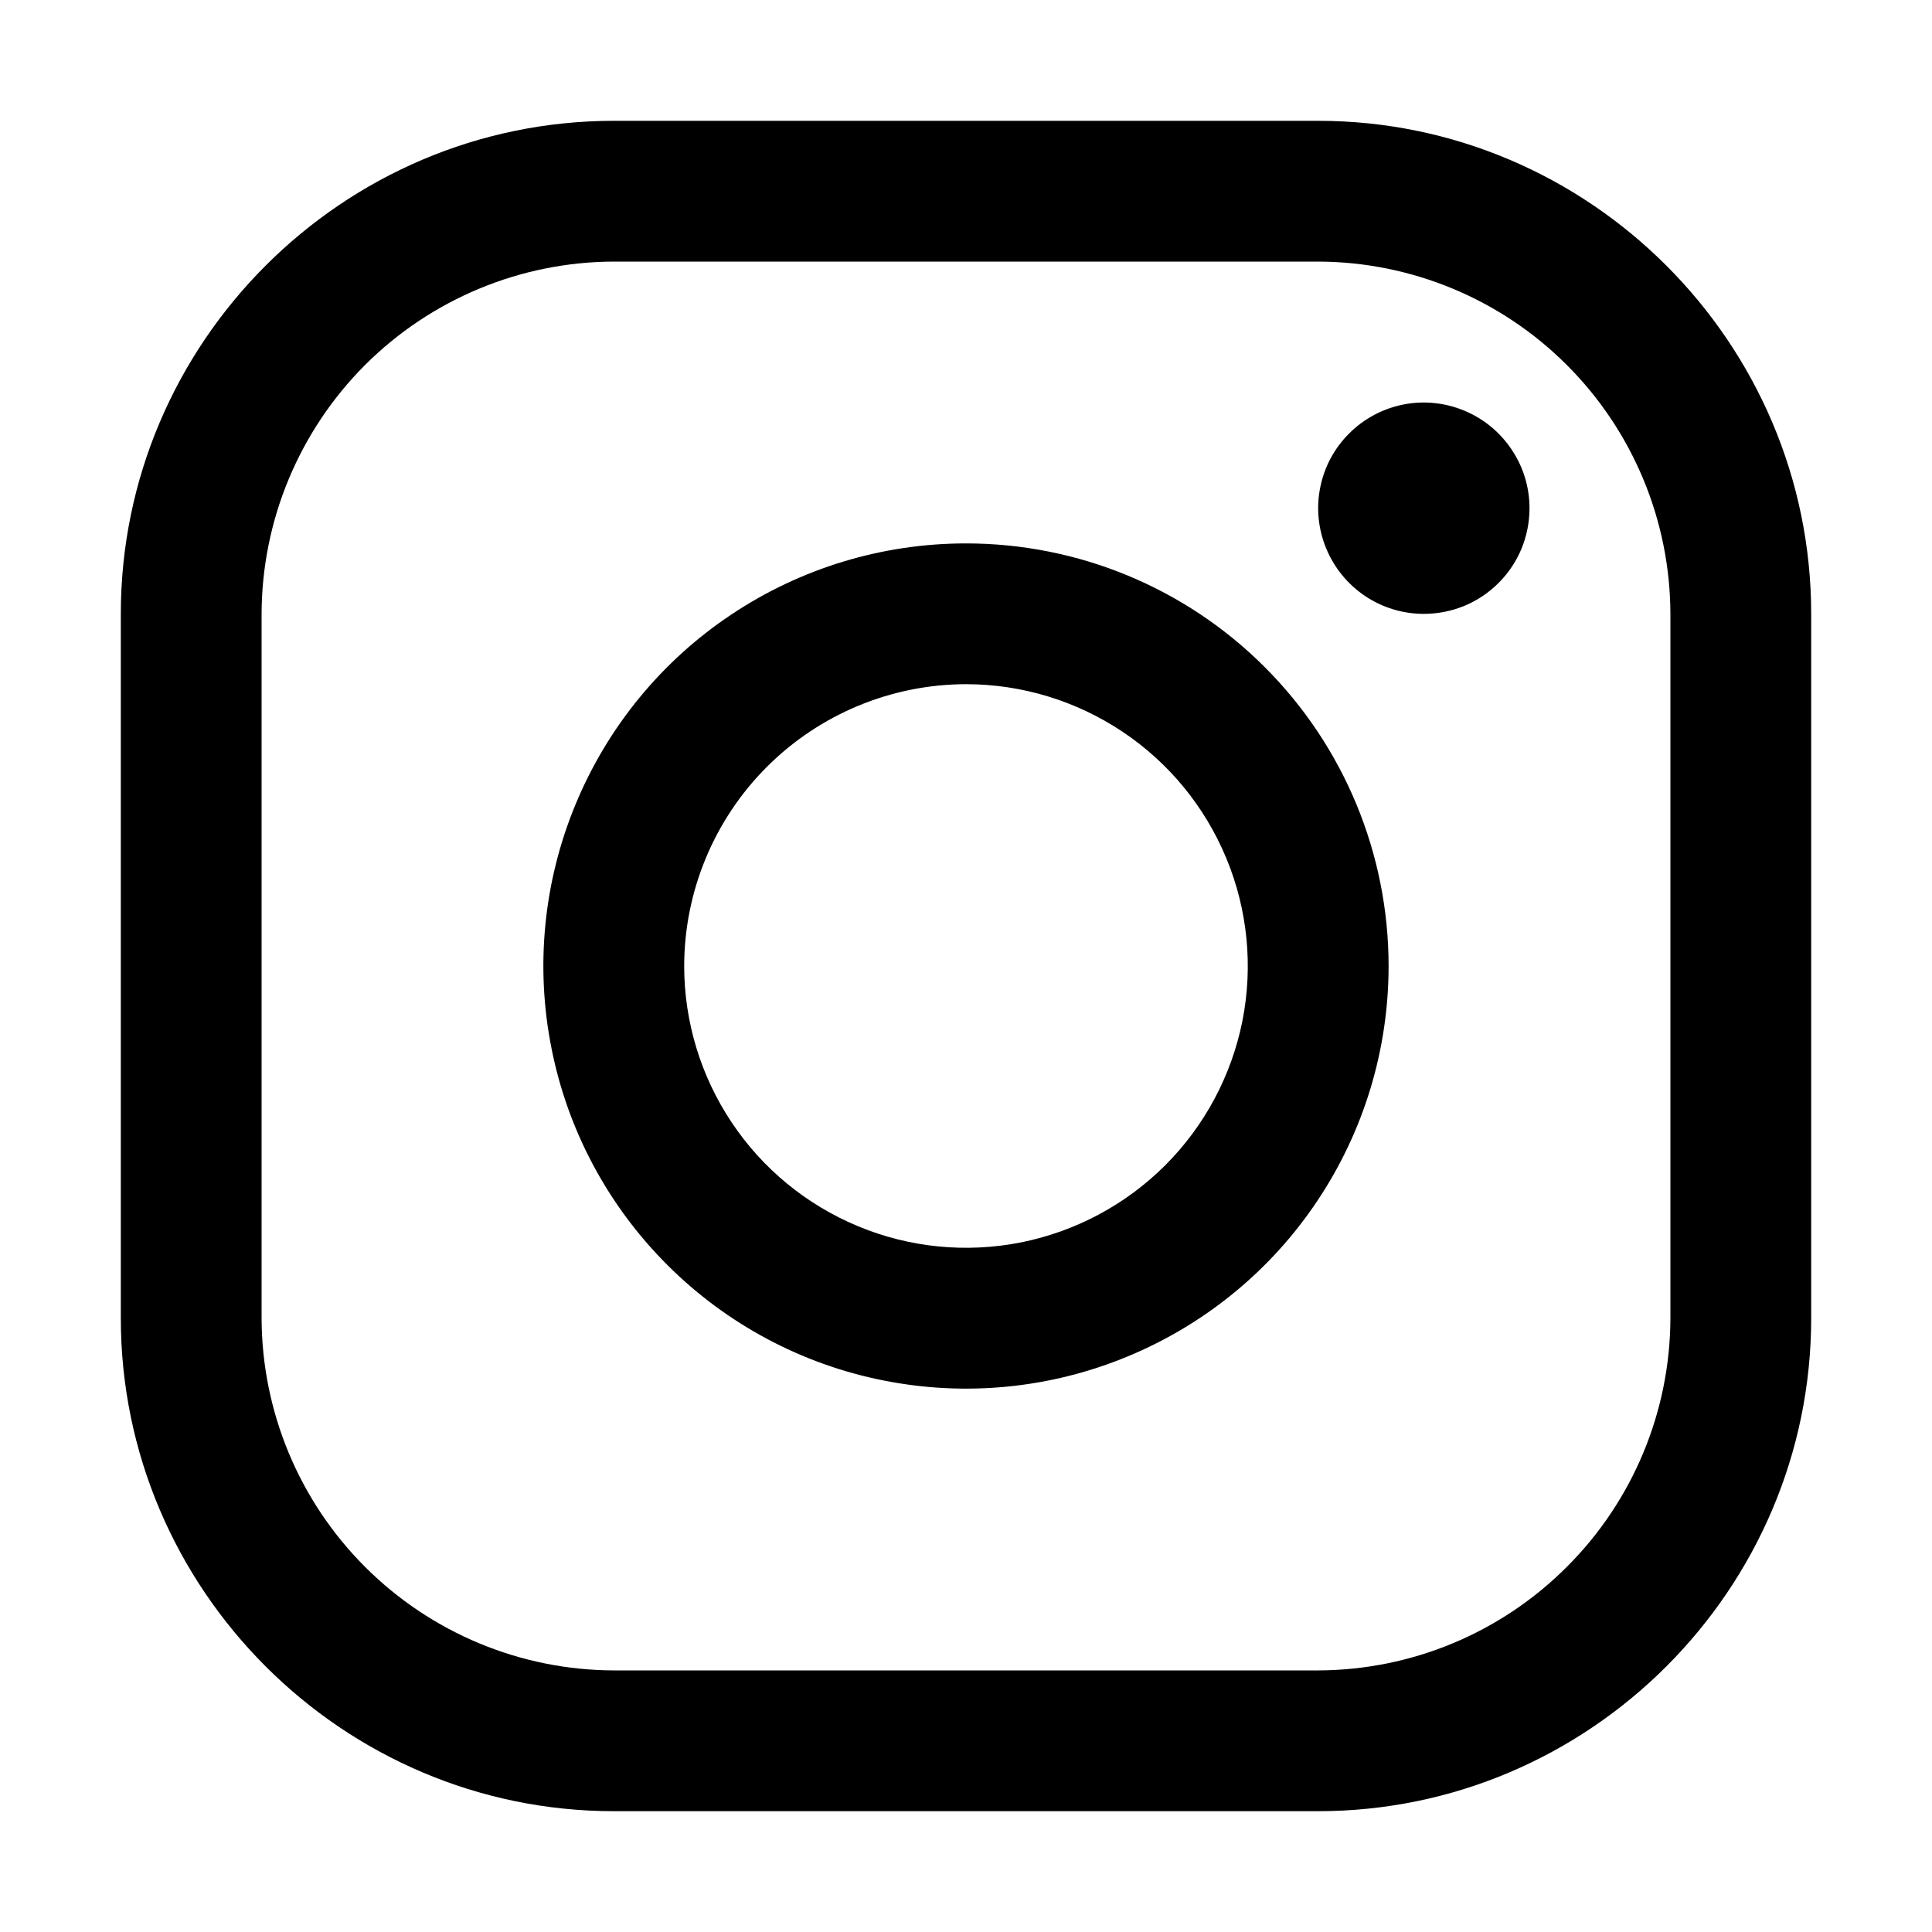
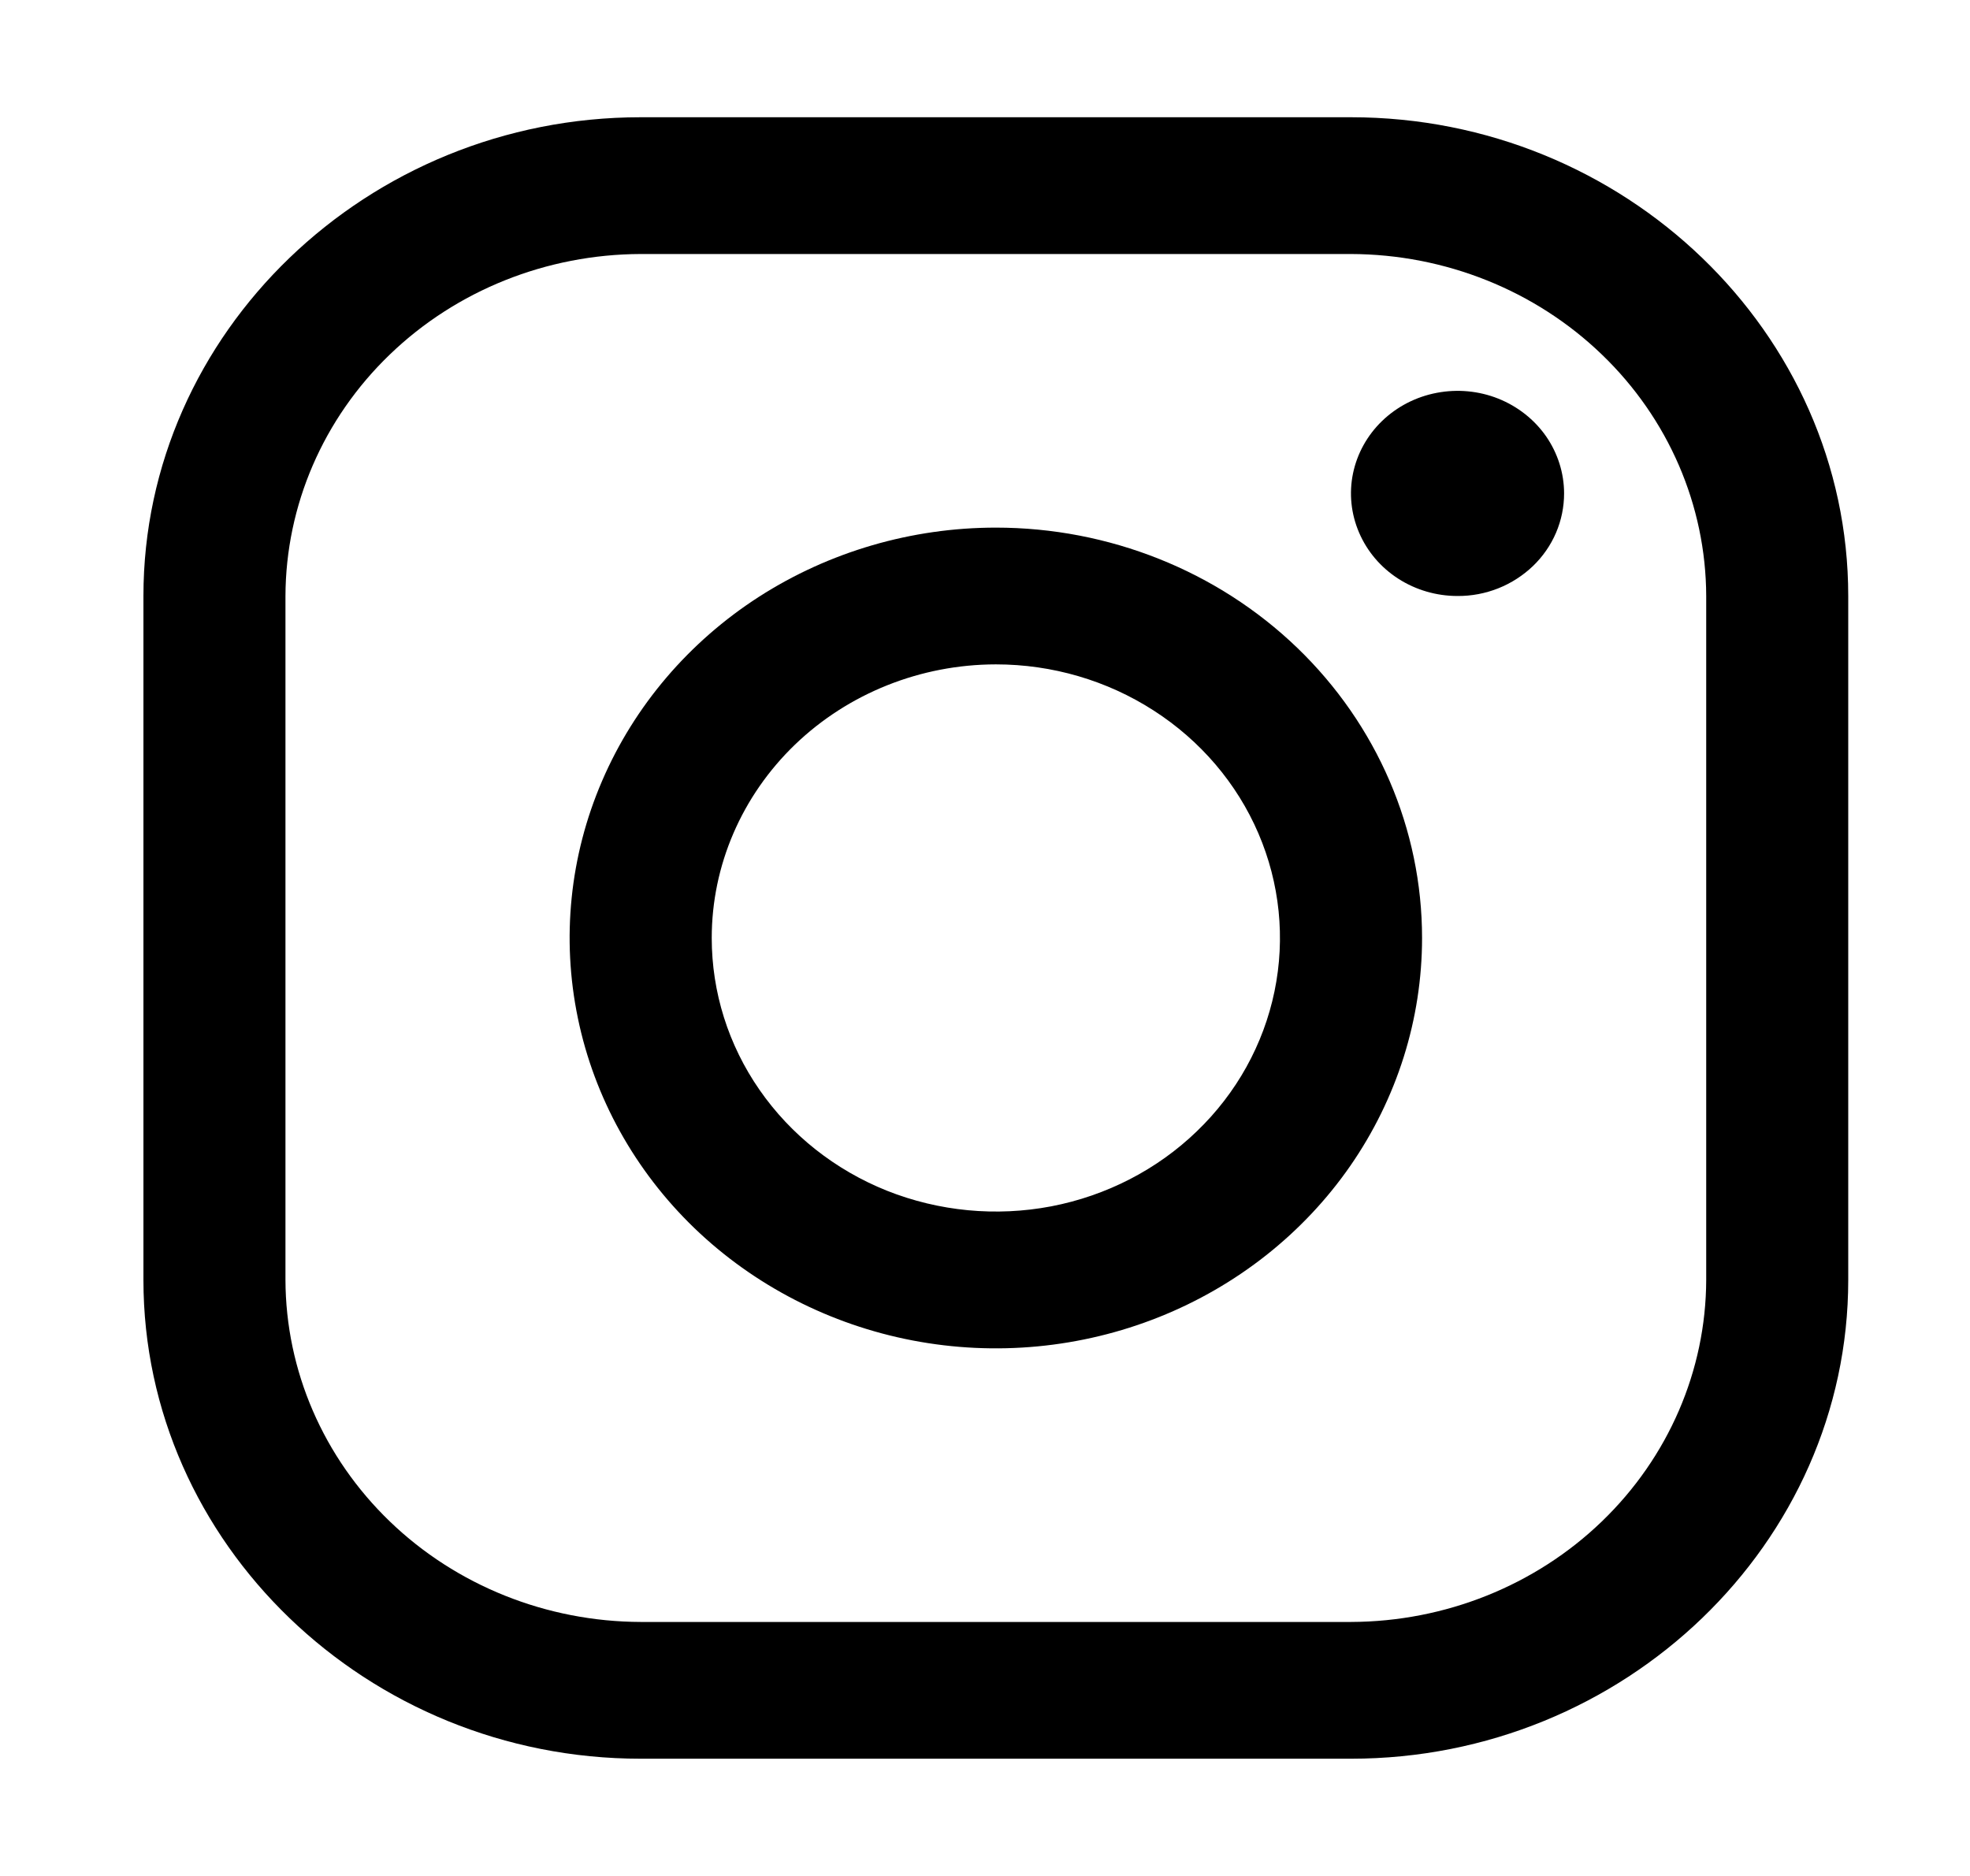
- <svg xmlns="http://www.w3.org/2000/svg" width="15" height="15" viewBox="0 0 15 15" fill="none">
-   <path d="M10.234 2.031C10.959 2.033 11.653 2.322 12.165 2.834C12.678 3.347 12.967 4.041 12.969 4.766V10.234C12.967 10.959 12.678 11.653 12.165 12.165C11.653 12.678 10.959 12.967 10.234 12.969H4.766C4.041 12.967 3.347 12.678 2.834 12.165C2.322 11.653 2.033 10.959 2.031 10.234V4.766C2.033 4.041 2.322 3.347 2.834 2.834C3.347 2.322 4.041 2.033 4.766 2.031H10.234ZM10.234 0.938H4.766C2.66 0.938 0.938 2.66 0.938 4.766V10.234C0.938 12.34 2.66 14.062 4.766 14.062H10.234C12.34 14.062 14.062 12.34 14.062 10.234V4.766C14.062 2.66 12.34 0.938 10.234 0.938Z" fill="black" />
-   <path d="M11.054 4.766C10.892 4.766 10.734 4.718 10.599 4.628C10.464 4.537 10.359 4.409 10.297 4.259C10.235 4.11 10.218 3.945 10.25 3.786C10.281 3.626 10.36 3.48 10.474 3.366C10.589 3.251 10.735 3.173 10.894 3.141C11.053 3.109 11.219 3.126 11.368 3.188C11.518 3.25 11.646 3.355 11.736 3.49C11.827 3.625 11.875 3.783 11.875 3.946C11.875 4.053 11.854 4.16 11.813 4.26C11.772 4.359 11.711 4.45 11.635 4.526C11.559 4.602 11.468 4.663 11.369 4.704C11.269 4.745 11.162 4.766 11.054 4.766Z" fill="black" />
-   <path d="M7.5 5.312C7.933 5.312 8.356 5.441 8.715 5.681C9.075 5.921 9.355 6.263 9.521 6.663C9.687 7.063 9.73 7.502 9.646 7.927C9.561 8.351 9.353 8.741 9.047 9.047C8.741 9.353 8.351 9.561 7.927 9.646C7.502 9.73 7.063 9.687 6.663 9.521C6.263 9.355 5.921 9.075 5.681 8.715C5.441 8.356 5.312 7.933 5.312 7.5C5.313 6.92 5.544 6.364 5.954 5.954C6.364 5.544 6.92 5.313 7.5 5.312ZM7.5 4.219C6.851 4.219 6.217 4.411 5.677 4.772C5.137 5.132 4.717 5.645 4.469 6.244C4.22 6.844 4.155 7.504 4.282 8.14C4.408 8.777 4.721 9.361 5.18 9.82C5.639 10.279 6.223 10.592 6.86 10.718C7.496 10.845 8.156 10.78 8.756 10.531C9.355 10.283 9.868 9.863 10.228 9.323C10.589 8.783 10.781 8.149 10.781 7.5C10.781 6.63 10.435 5.795 9.82 5.18C9.205 4.564 8.37 4.219 7.5 4.219Z" fill="black" />
+ <svg xmlns="http://www.w3.org/2000/svg" width="21" height="20" viewBox="0 0 21 20" fill="none">
+   <path d="M14.401 2.708C15.405 2.711 16.366 3.096 17.075 3.779C17.785 4.462 18.185 5.388 18.188 6.354V13.646C18.185 14.612 17.785 15.537 17.075 16.221C16.366 16.904 15.405 17.289 14.401 17.292H6.83C5.826 17.289 4.865 16.904 4.156 16.221C3.446 15.537 3.046 14.612 3.043 13.646V6.354C3.046 5.388 3.446 4.462 4.156 3.779C4.865 3.096 5.826 2.711 6.83 2.708H14.401ZM14.401 1.25H6.83C3.914 1.25 1.529 3.547 1.529 6.354V13.646C1.529 16.453 3.914 18.75 6.83 18.75H14.401C17.317 18.75 19.702 16.453 19.702 13.646V6.354C19.702 3.547 17.317 1.25 14.401 1.25Z" fill="black" />
+   <path d="M15.537 6.354C15.312 6.354 15.093 6.29 14.906 6.17C14.719 6.05 14.574 5.879 14.488 5.679C14.402 5.479 14.379 5.26 14.423 5.047C14.467 4.835 14.575 4.64 14.734 4.487C14.893 4.334 15.095 4.23 15.316 4.188C15.536 4.146 15.764 4.167 15.972 4.25C16.179 4.333 16.357 4.473 16.482 4.653C16.606 4.833 16.673 5.044 16.673 5.261C16.673 5.404 16.644 5.547 16.587 5.68C16.53 5.813 16.447 5.933 16.341 6.035C16.235 6.136 16.11 6.217 15.972 6.272C15.834 6.327 15.686 6.355 15.537 6.354Z" fill="black" />
+   <path d="M10.616 7.083C11.215 7.083 11.8 7.254 12.298 7.575C12.796 7.895 13.185 8.351 13.414 8.884C13.643 9.417 13.703 10.003 13.586 10.569C13.469 11.135 13.181 11.655 12.757 12.062C12.334 12.47 11.794 12.748 11.206 12.861C10.619 12.973 10.01 12.915 9.456 12.695C8.903 12.474 8.43 12.1 8.097 11.62C7.764 11.141 7.587 10.577 7.587 10C7.587 9.227 7.907 8.485 8.475 7.938C9.043 7.392 9.812 7.084 10.616 7.083ZM10.616 5.625C9.717 5.625 8.839 5.882 8.091 6.362C7.344 6.843 6.762 7.526 6.418 8.326C6.074 9.125 5.984 10.005 6.16 10.854C6.335 11.702 6.768 12.482 7.403 13.094C8.038 13.705 8.848 14.122 9.729 14.291C10.611 14.46 11.524 14.373 12.354 14.042C13.184 13.711 13.894 13.15 14.393 12.431C14.892 11.711 15.159 10.865 15.159 10C15.159 8.84 14.68 7.727 13.828 6.906C12.976 6.086 11.82 5.625 10.616 5.625Z" fill="black" />
</svg>
